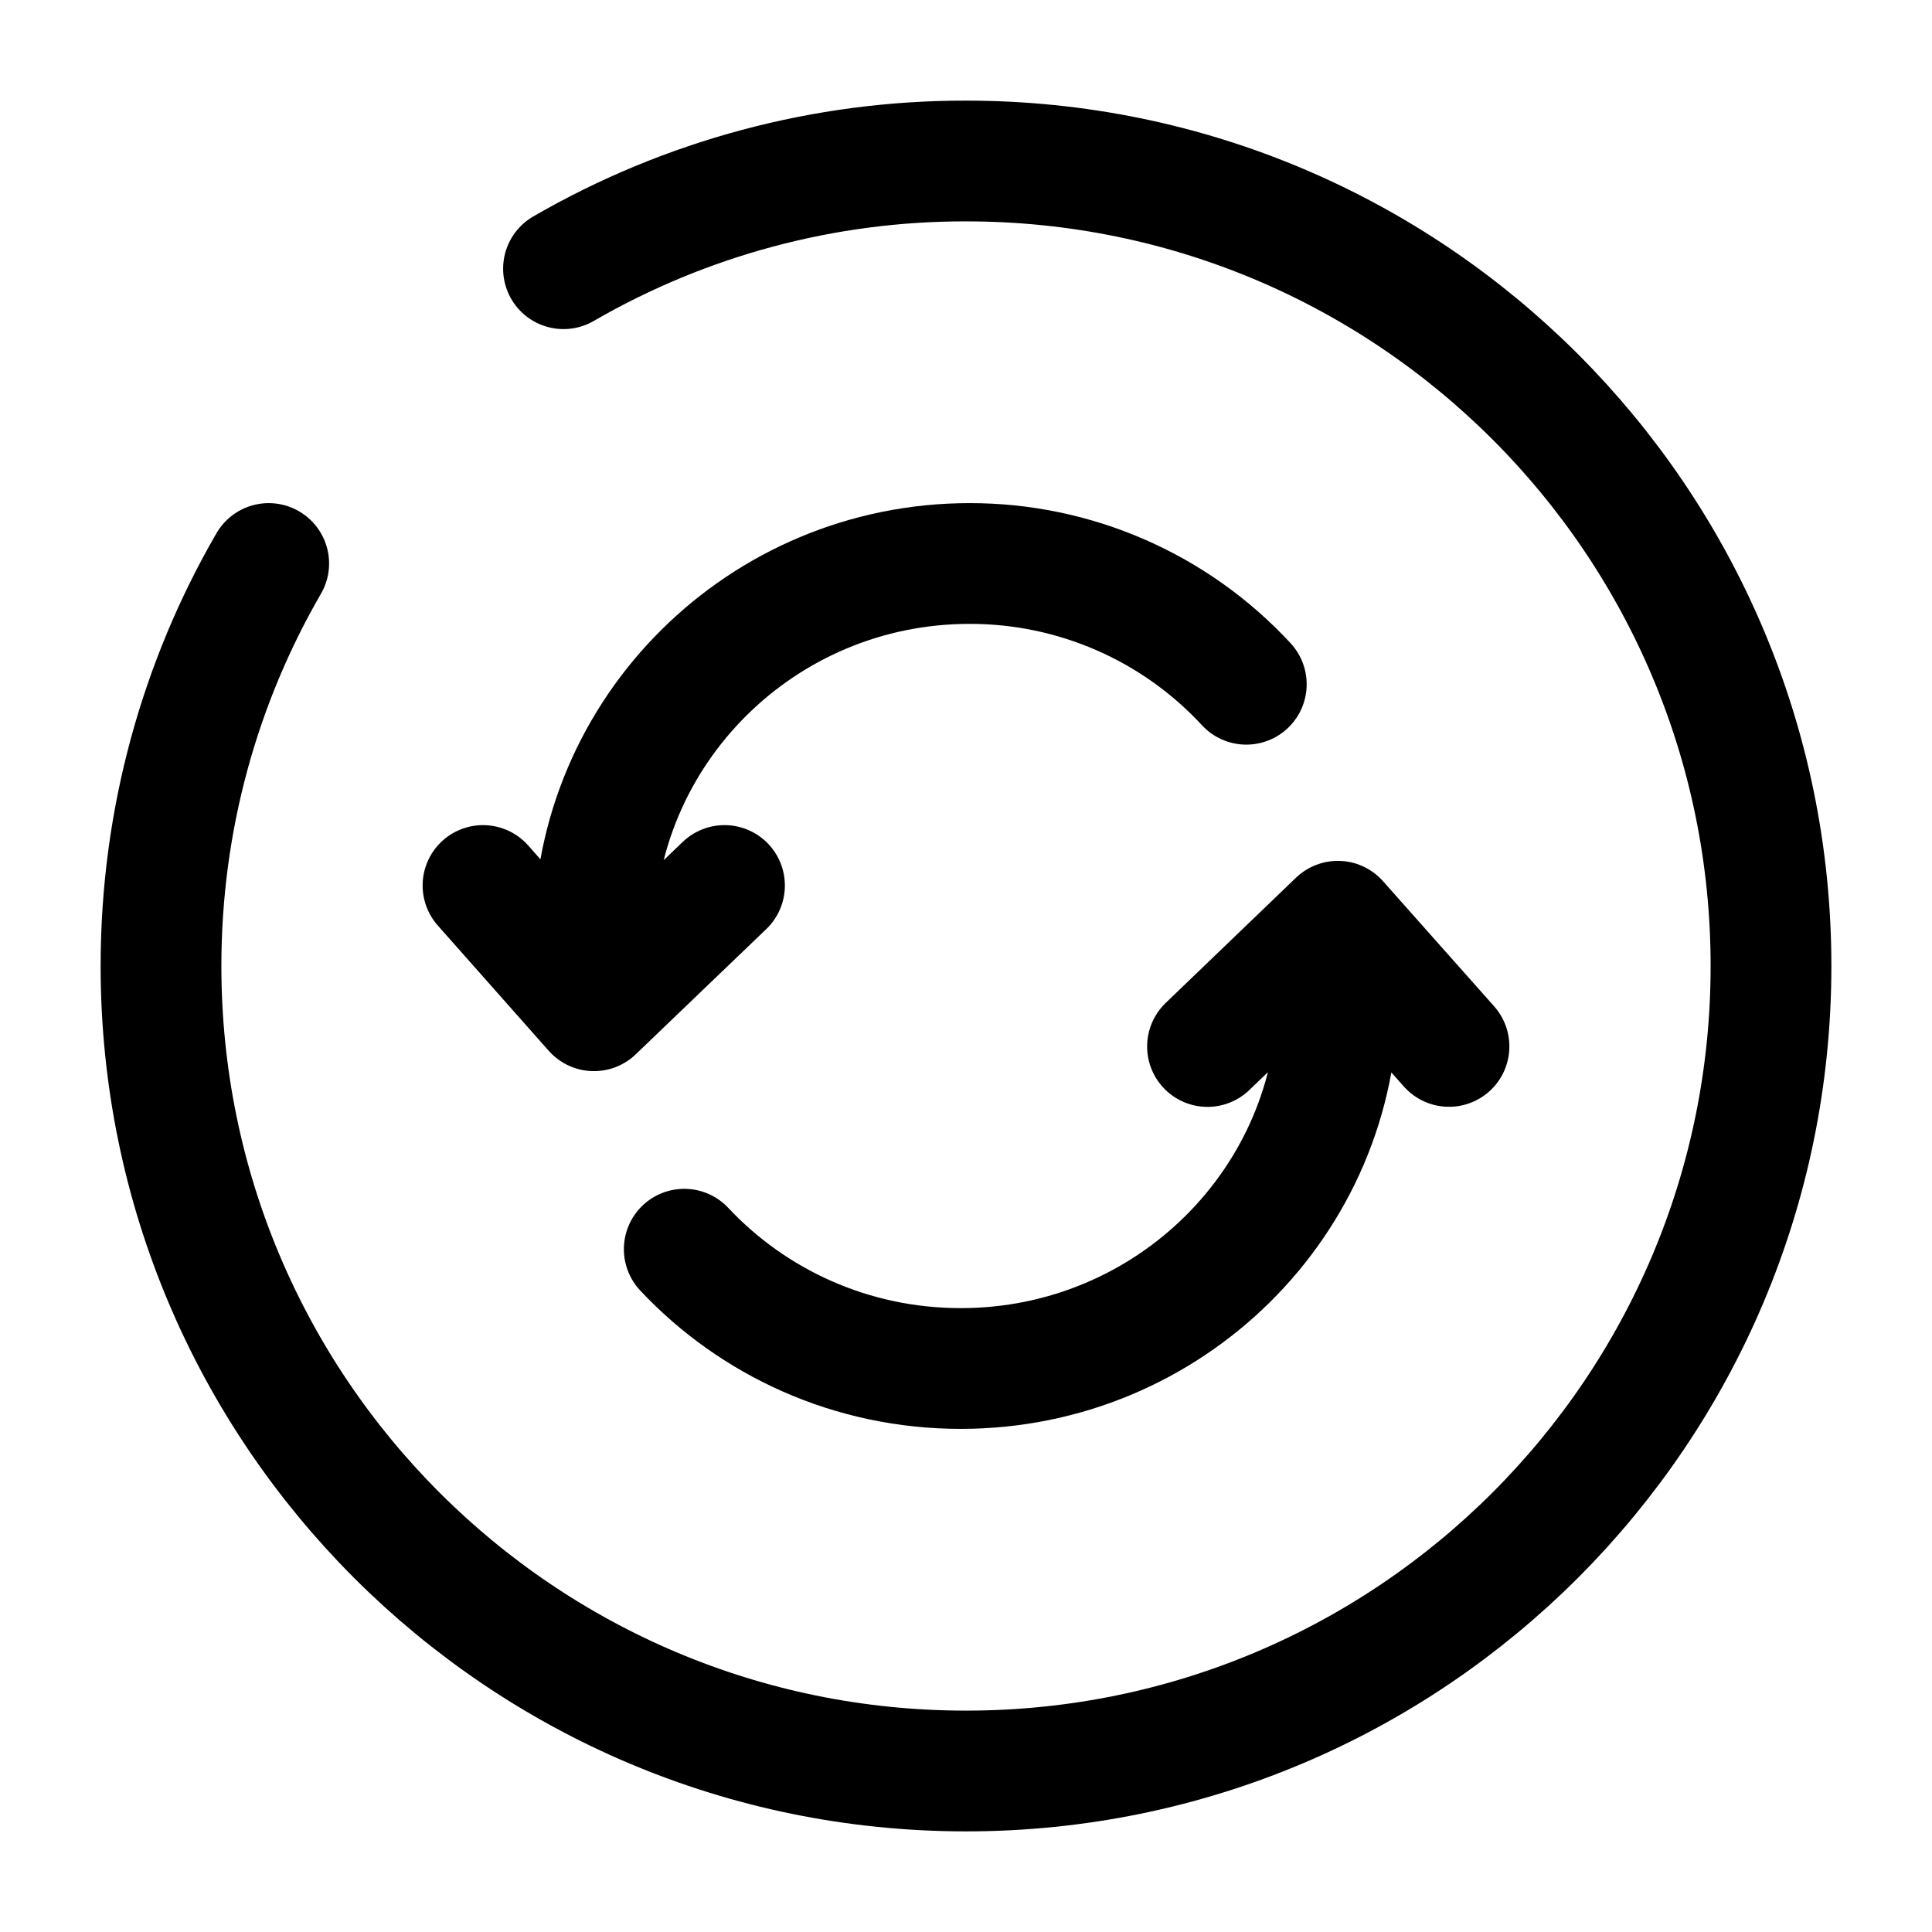
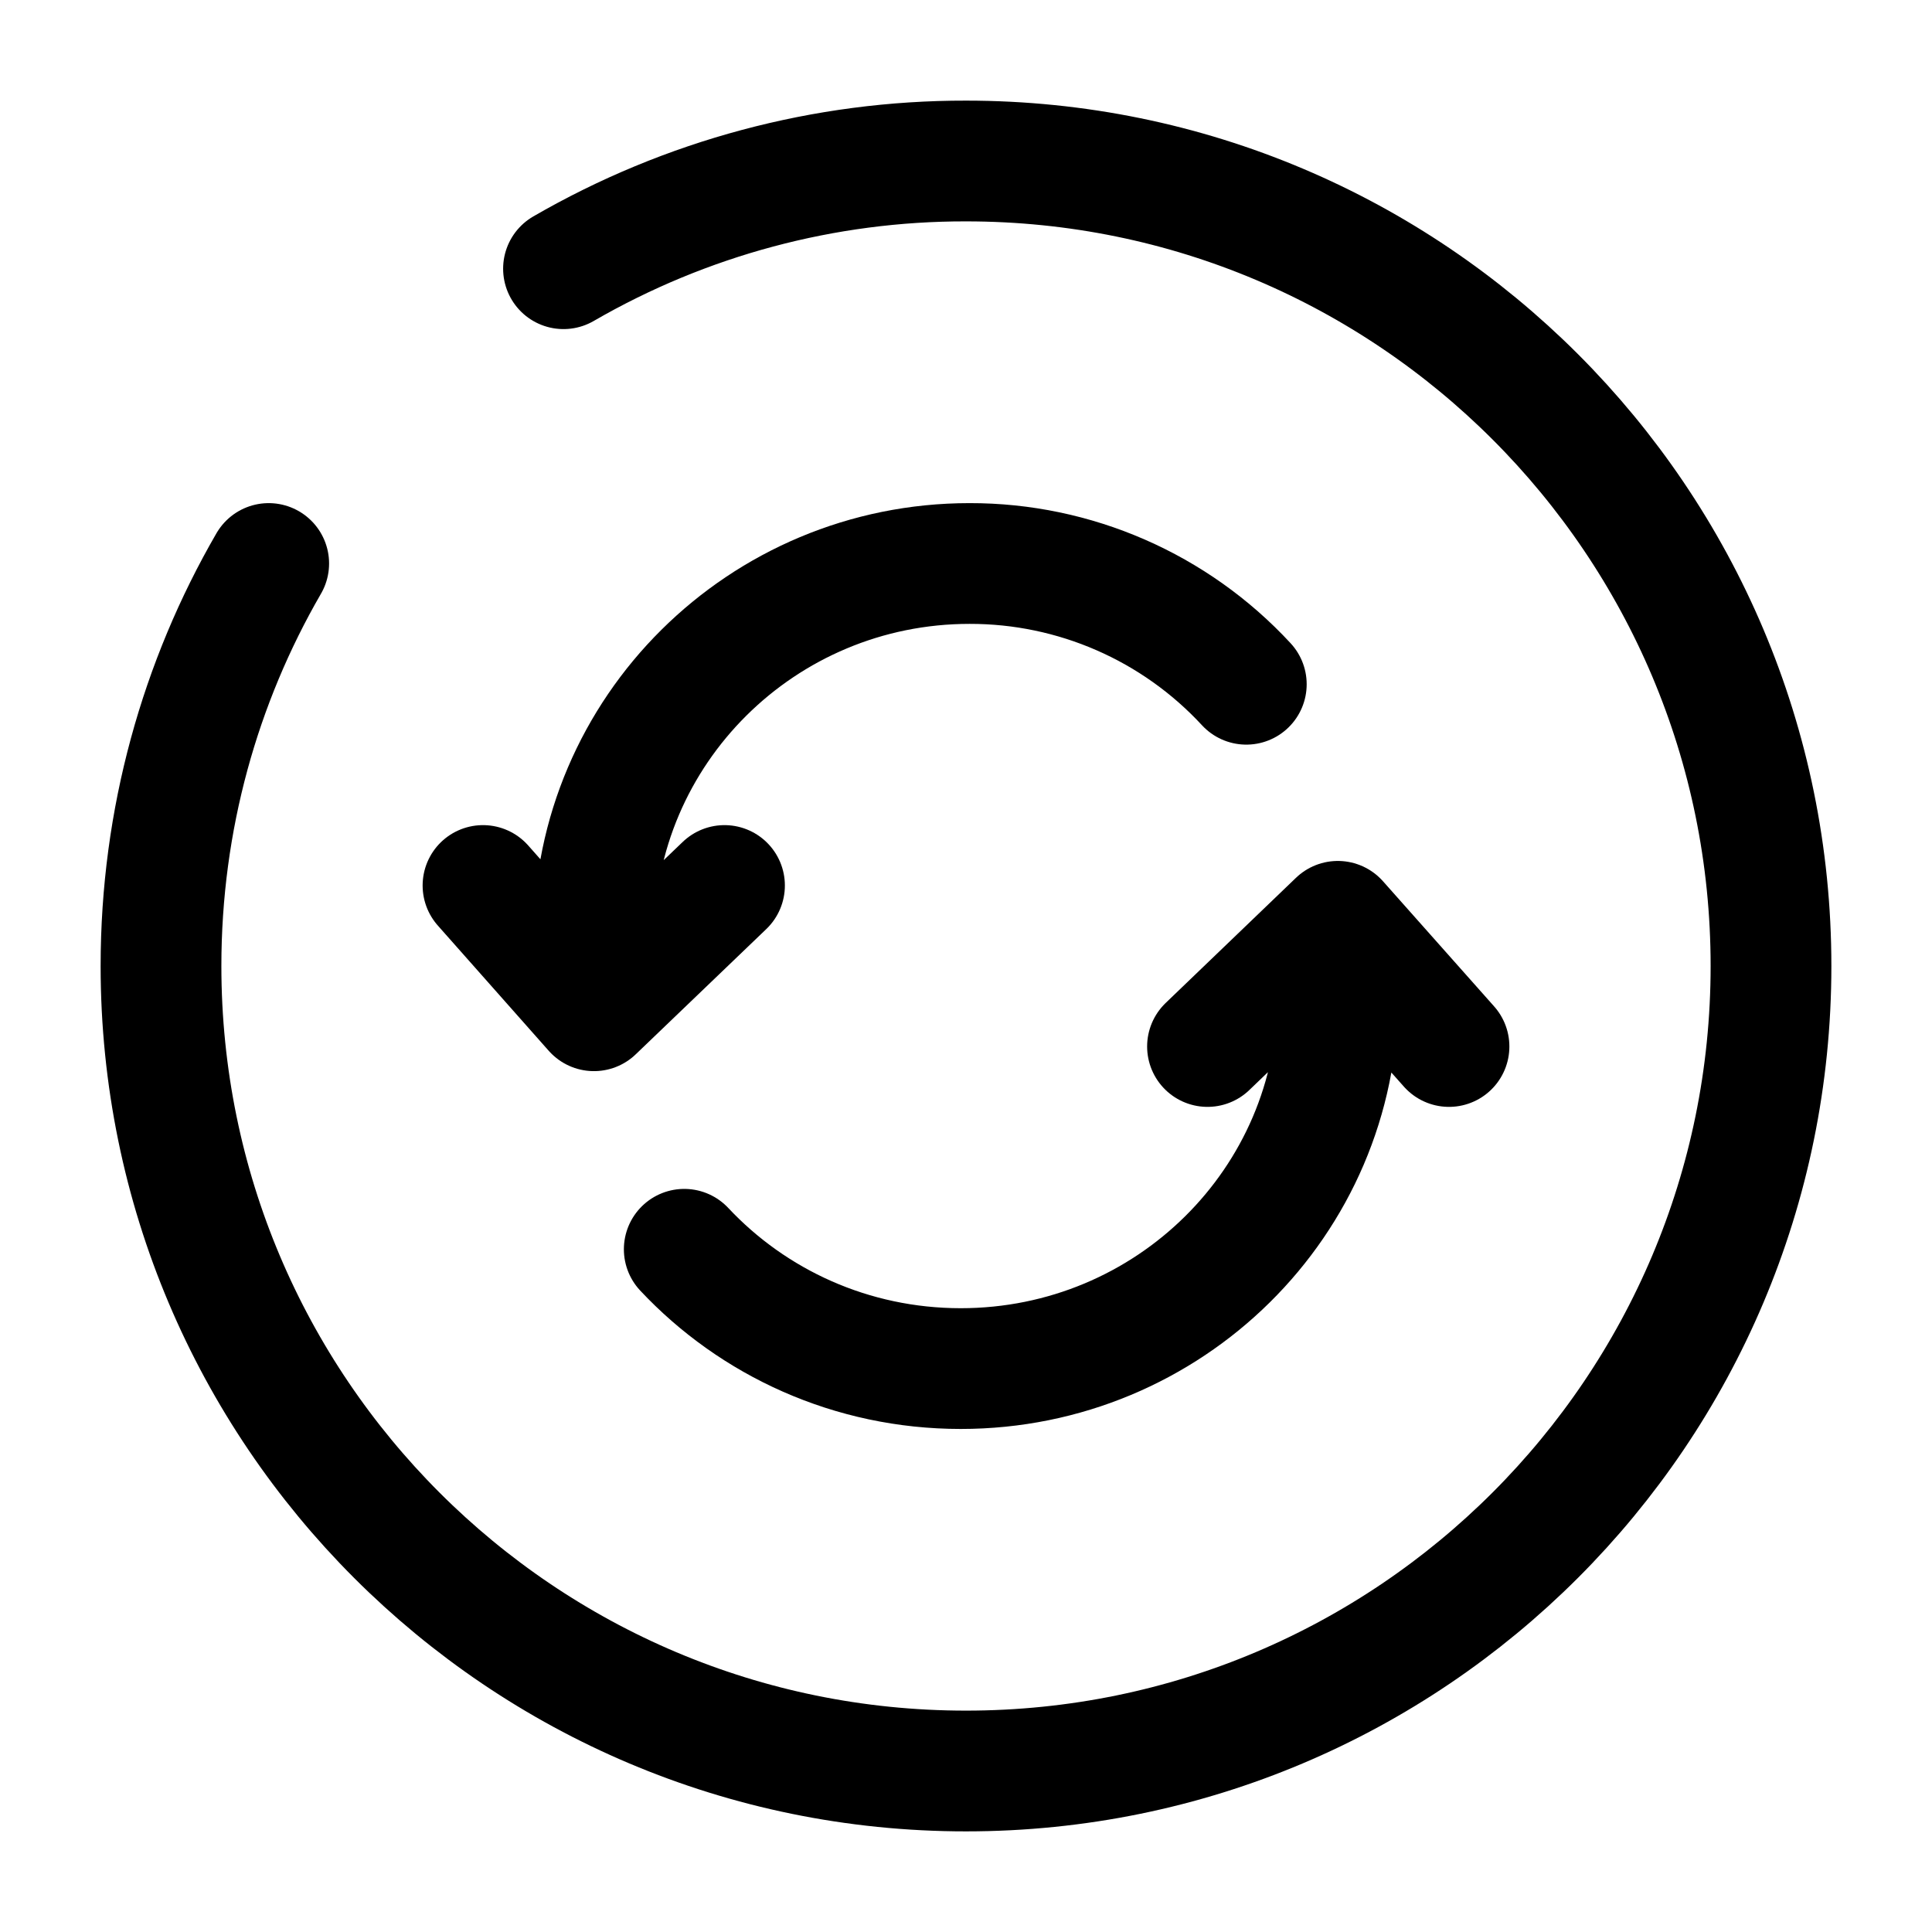
<svg xmlns="http://www.w3.org/2000/svg" viewBox="0 0 24 24">
  <g fill="none" stroke="currentColor" stroke-linecap="round" stroke-width="1.5">
    <path stroke-linejoin="round" d="M7.378 12.556v-.926C7.378 9.073 9.467 7 12.044 7a4.67 4.67 0 0 1 3.438 1.5M6 11l1.378 1.556L9 11" />
-     <path stroke-linejoin="round" d="M16.619 11.444v.926c0 2.557-2.097 4.63-4.684 4.63-1.357 0-2.58-.57-3.435-1.482m9.5-2.519-1.381-1.555L15 13" />
+     <path stroke-linejoin="round" d="M16.619 11.445v.926c0 2.557-2.097 4.63-4.684 4.63-1.357 0-2.58-.57-3.435-1.482M18 13l-1.381-1.555L15 13" />
    <path d="M7 3.338A9.95 9.95 0 0 1 12 2c5.523 0 10 4.477 10 10s-4.477 10-10 10S2 17.523 2 12c0-1.821.487-3.53 1.338-5" />
  </g>
</svg>
